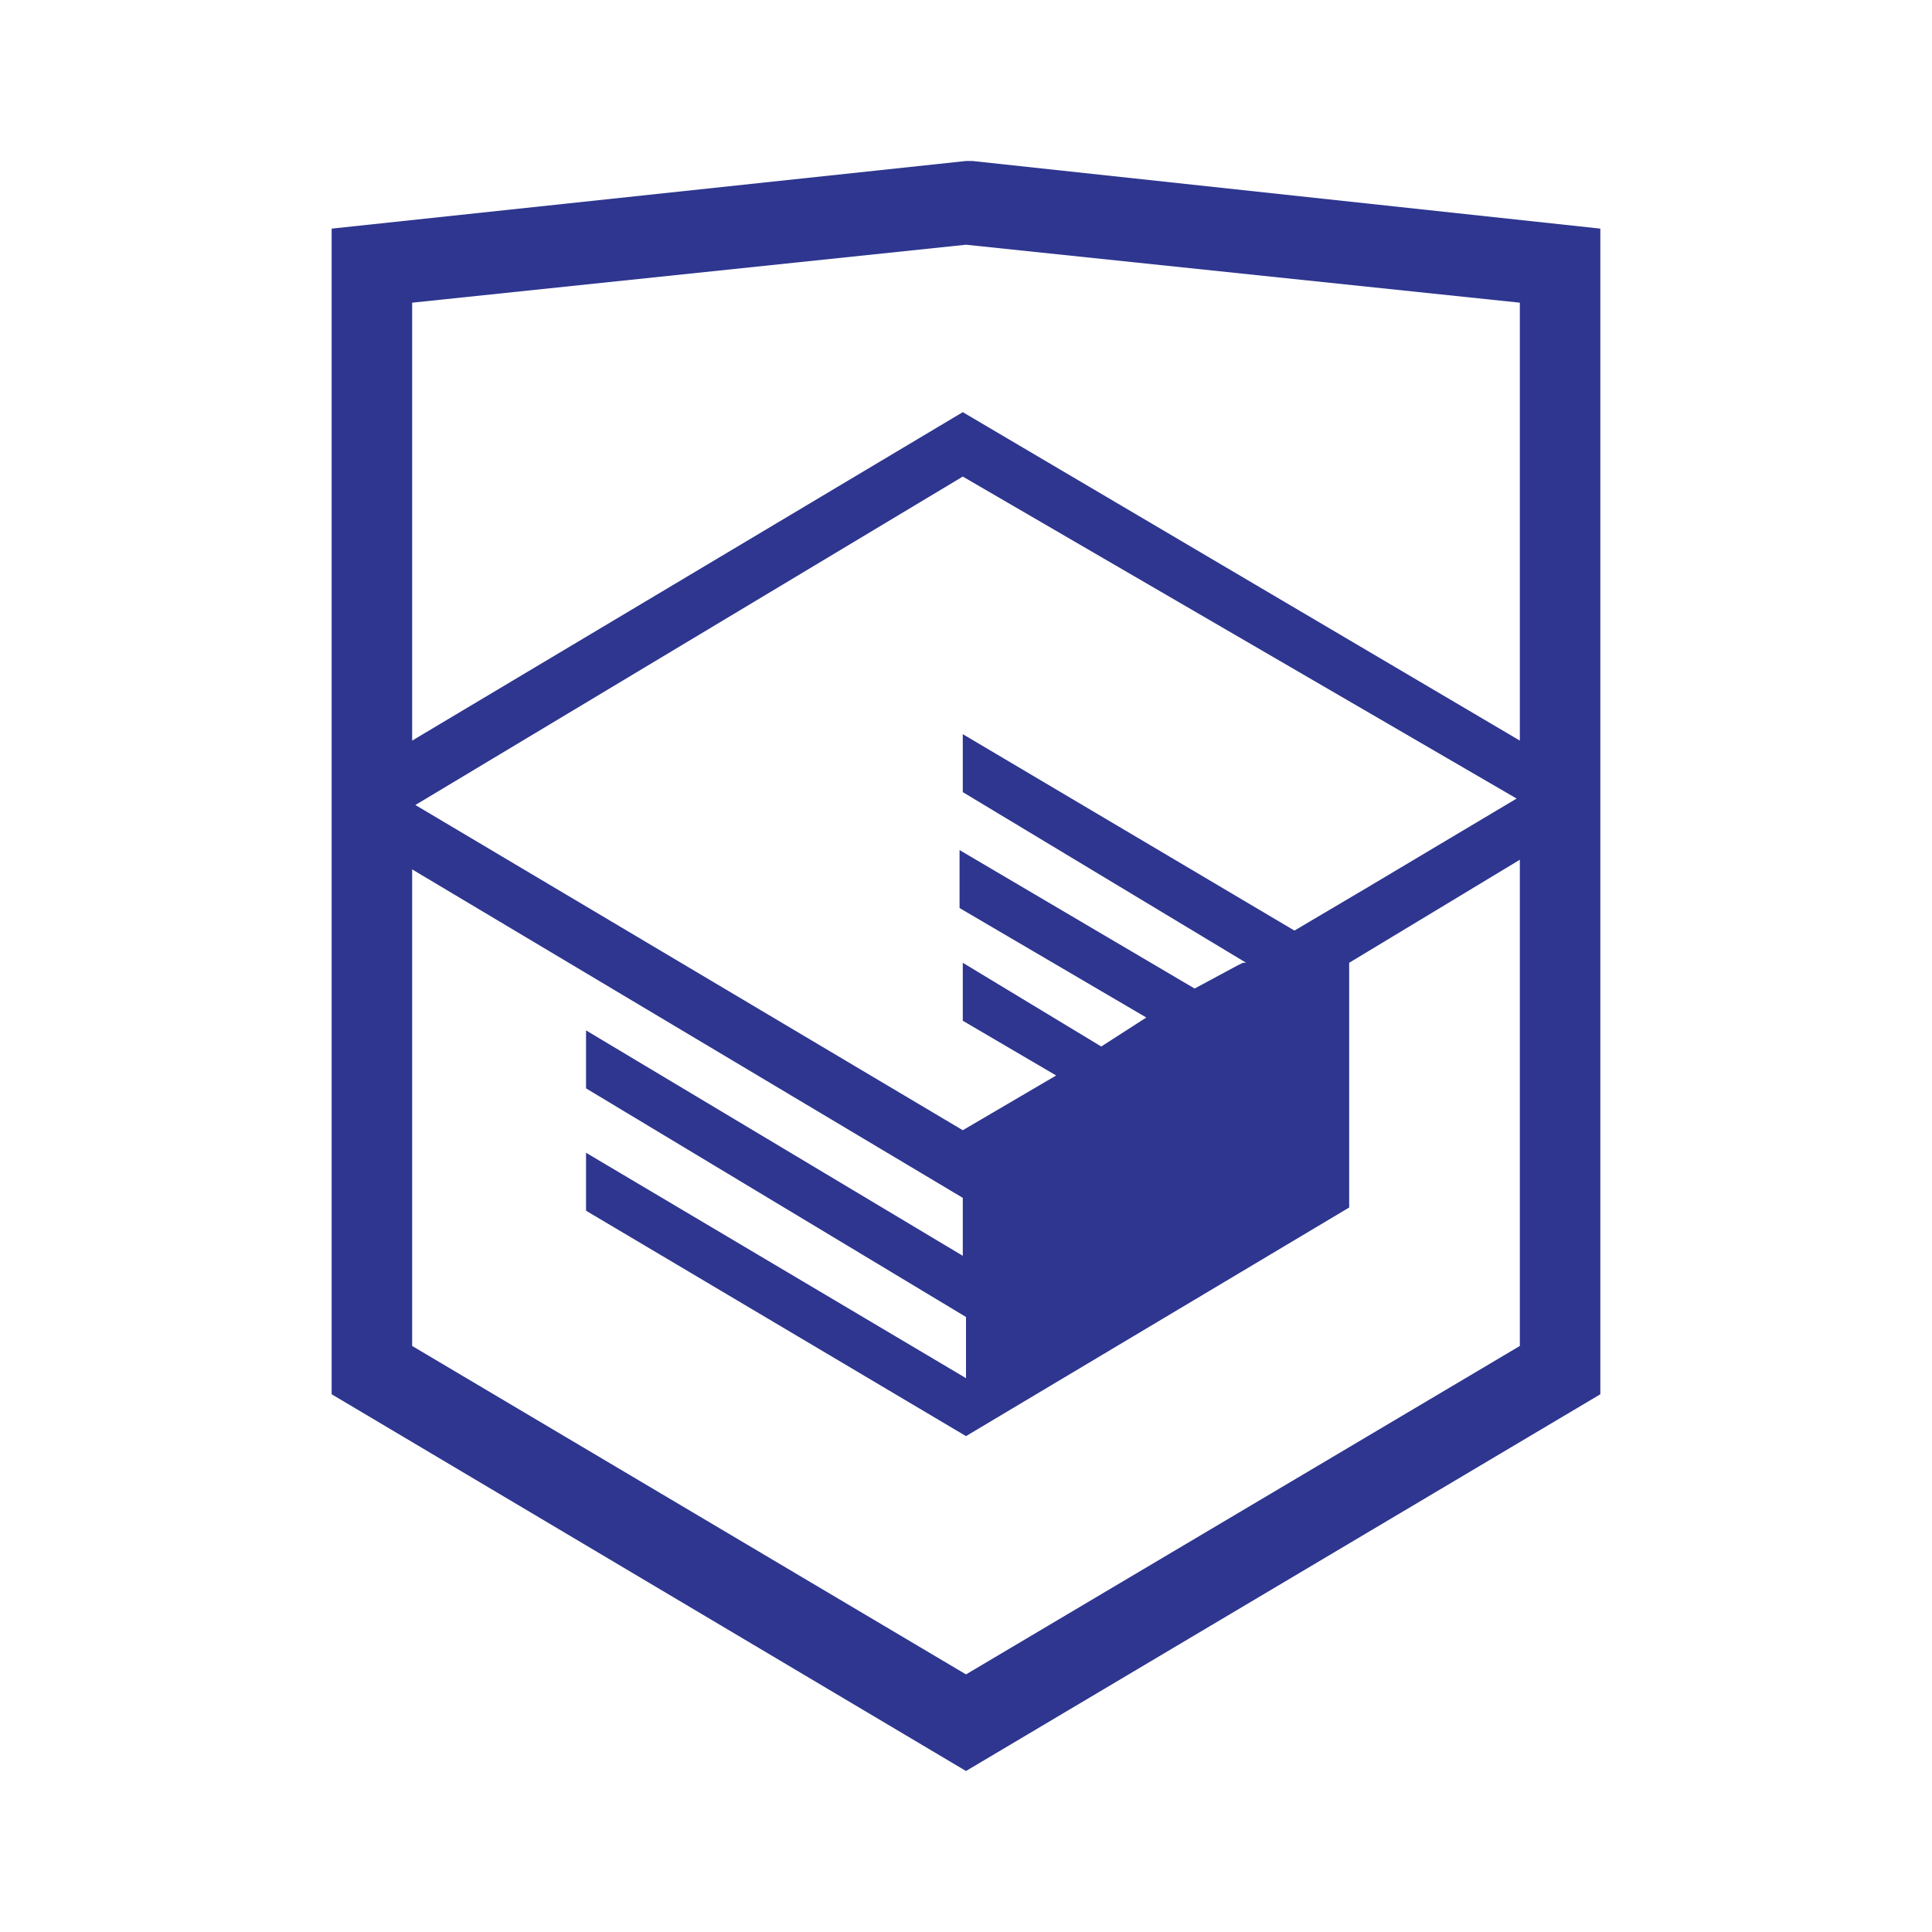
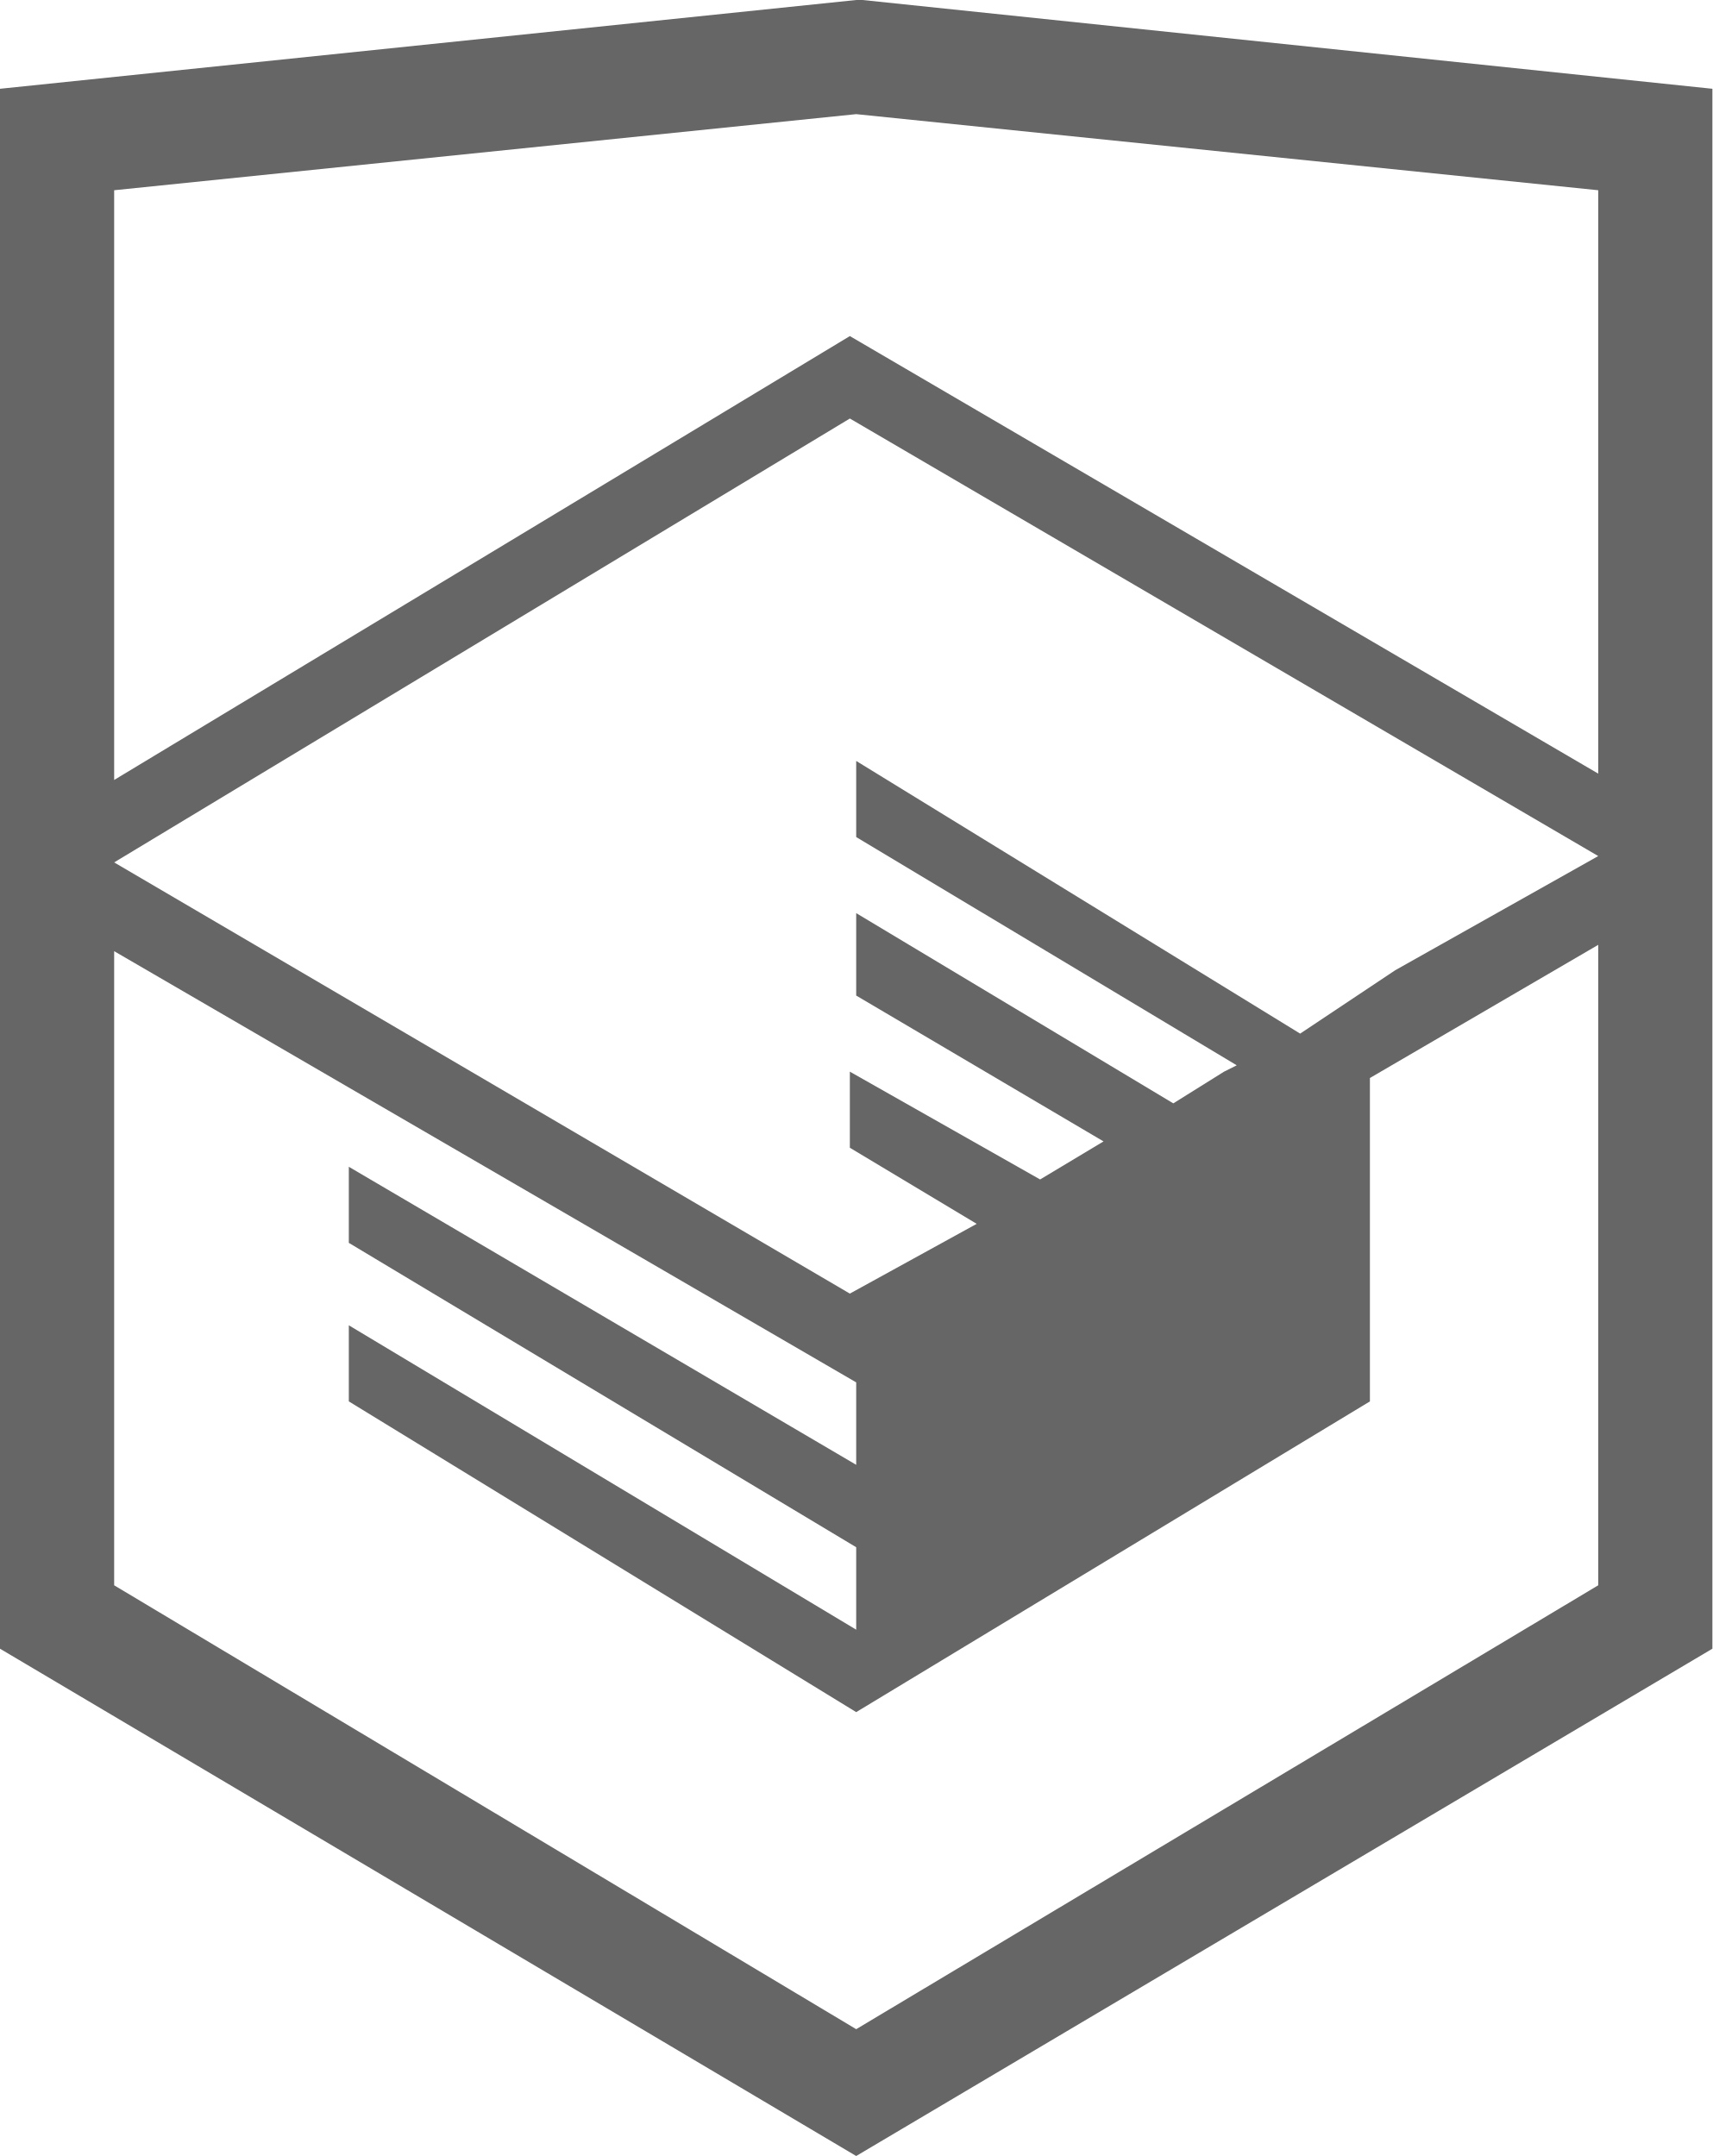
- <svg xmlns="http://www.w3.org/2000/svg" viewBox="0 0 60 60">
-   <path fill="#2E368F" d="M30.2 5h-.2l-19.7 2.1v36.2l19.7 11.7 19.7-11.7v-36.2l-19.5-2.1zm17 36.8l-17.2 10.2-17.2-10.2v-14.8l17.1 10.2v1.8l-11.7-7v1.8l11.8 7.1v1.9l-11.8-7v1.8l11.8 7 11.9-7.1v-7.6l5.3-3.2v15.1zm-.1-17l-4.7 2.8-2.2 1.3-10.3-6.1v1.8l8.8 5.3h-.1l-.2.1-1.3.7-7.3-4.3v1.8l5.8 3.4-1.4.9-4.3-2.6v1.8l2.9 1.7-2.9 1.7-17-10.1 17-10.2 17.2 10zm.1-1.8l-17.3-10.2-17.1 10.2v-13.6l17.2-1.8 17.2 1.8v13.6z" />
+ <svg xmlns="http://www.w3.org/2000/svg" width="27" height="34" fill="none">
+   <defs />
+   <path fill="#666" d="M13.6 0h-.1L0 1.4V26l13.5 8L27 26V1.4L13.6 0zm11.6 25l-11.7 7-11.7-7V15l11.7 6.8v1.3l-8-4.7v1.2l8 4.8v1.3l-8-4.8v1.2l8 4.9 8.1-4.9V17l3.6-2.1V25zm0-11.5L22 15.3l-1.5 1-7-4.3v1.2l6 3.6-.2.1-.8.5-5-3v1.3l3.9 2.3-1 .6-3-1.7v1.2l2 1.2-2 1.1-11.6-6.8 11.6-7 11.8 6.9zm0-1.3L13.4 5.3l-11.6 7V3l11.7-1.2L25.2 3v9.2z" />
</svg>
